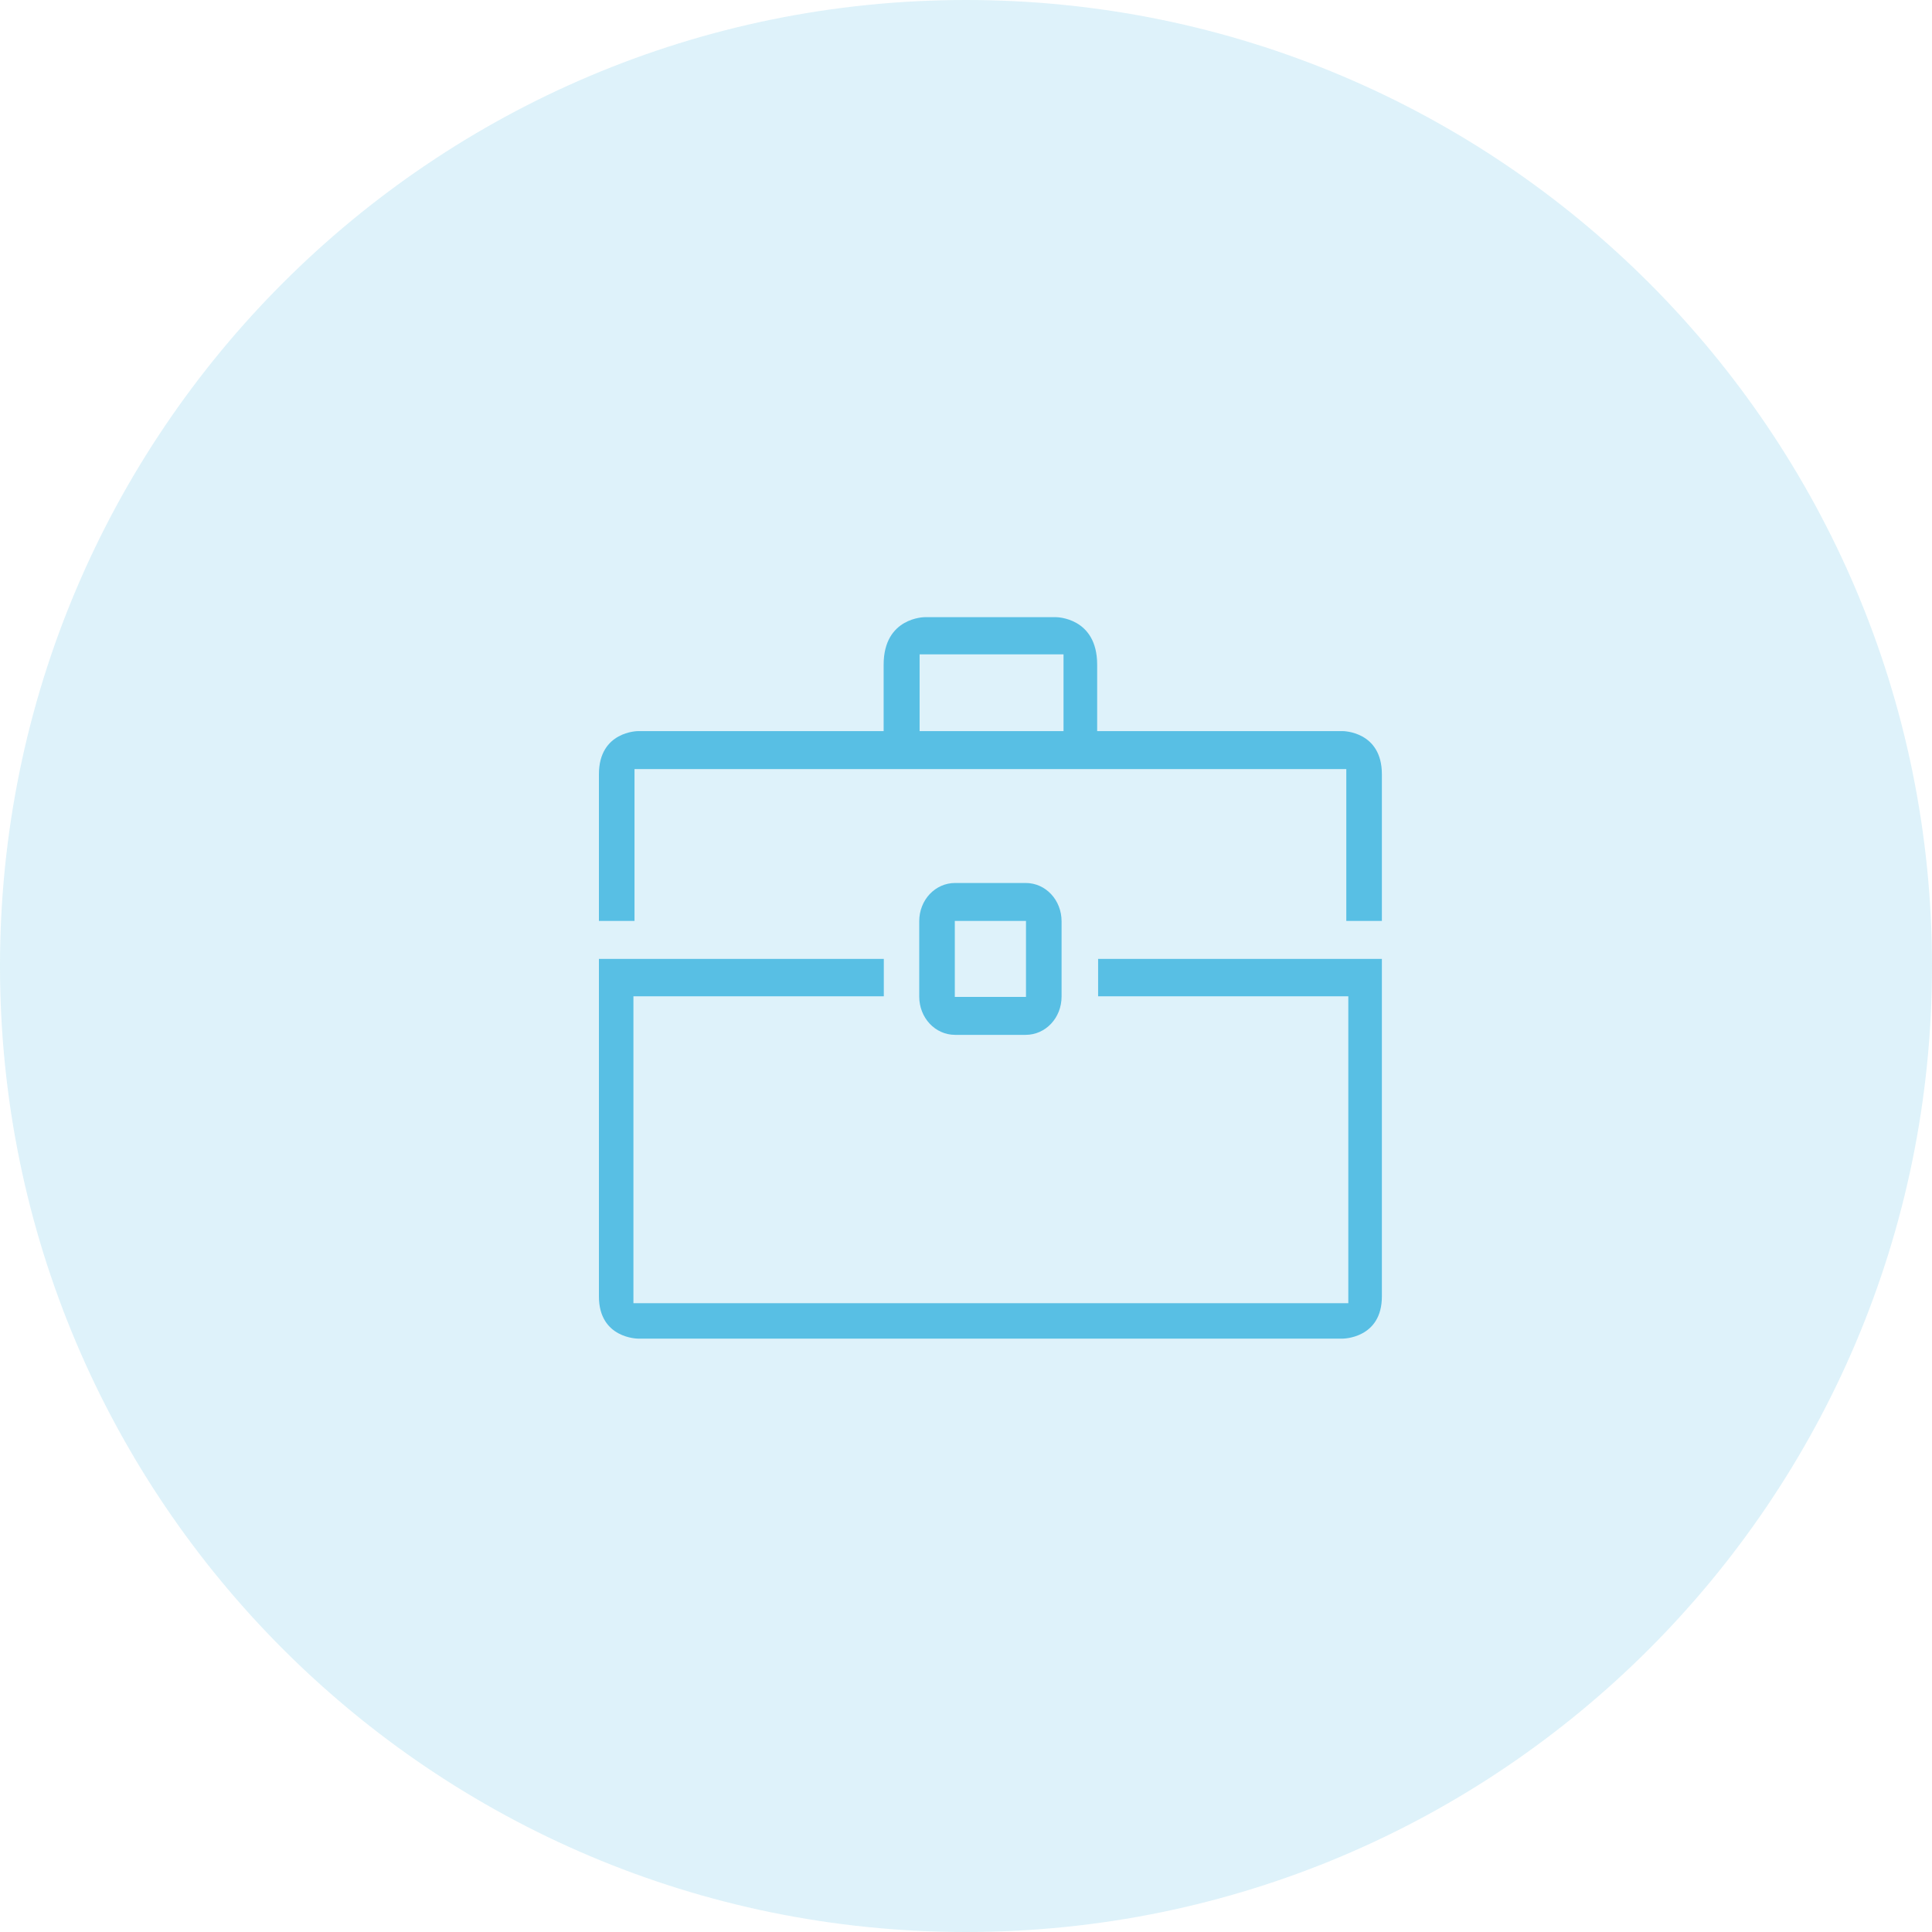
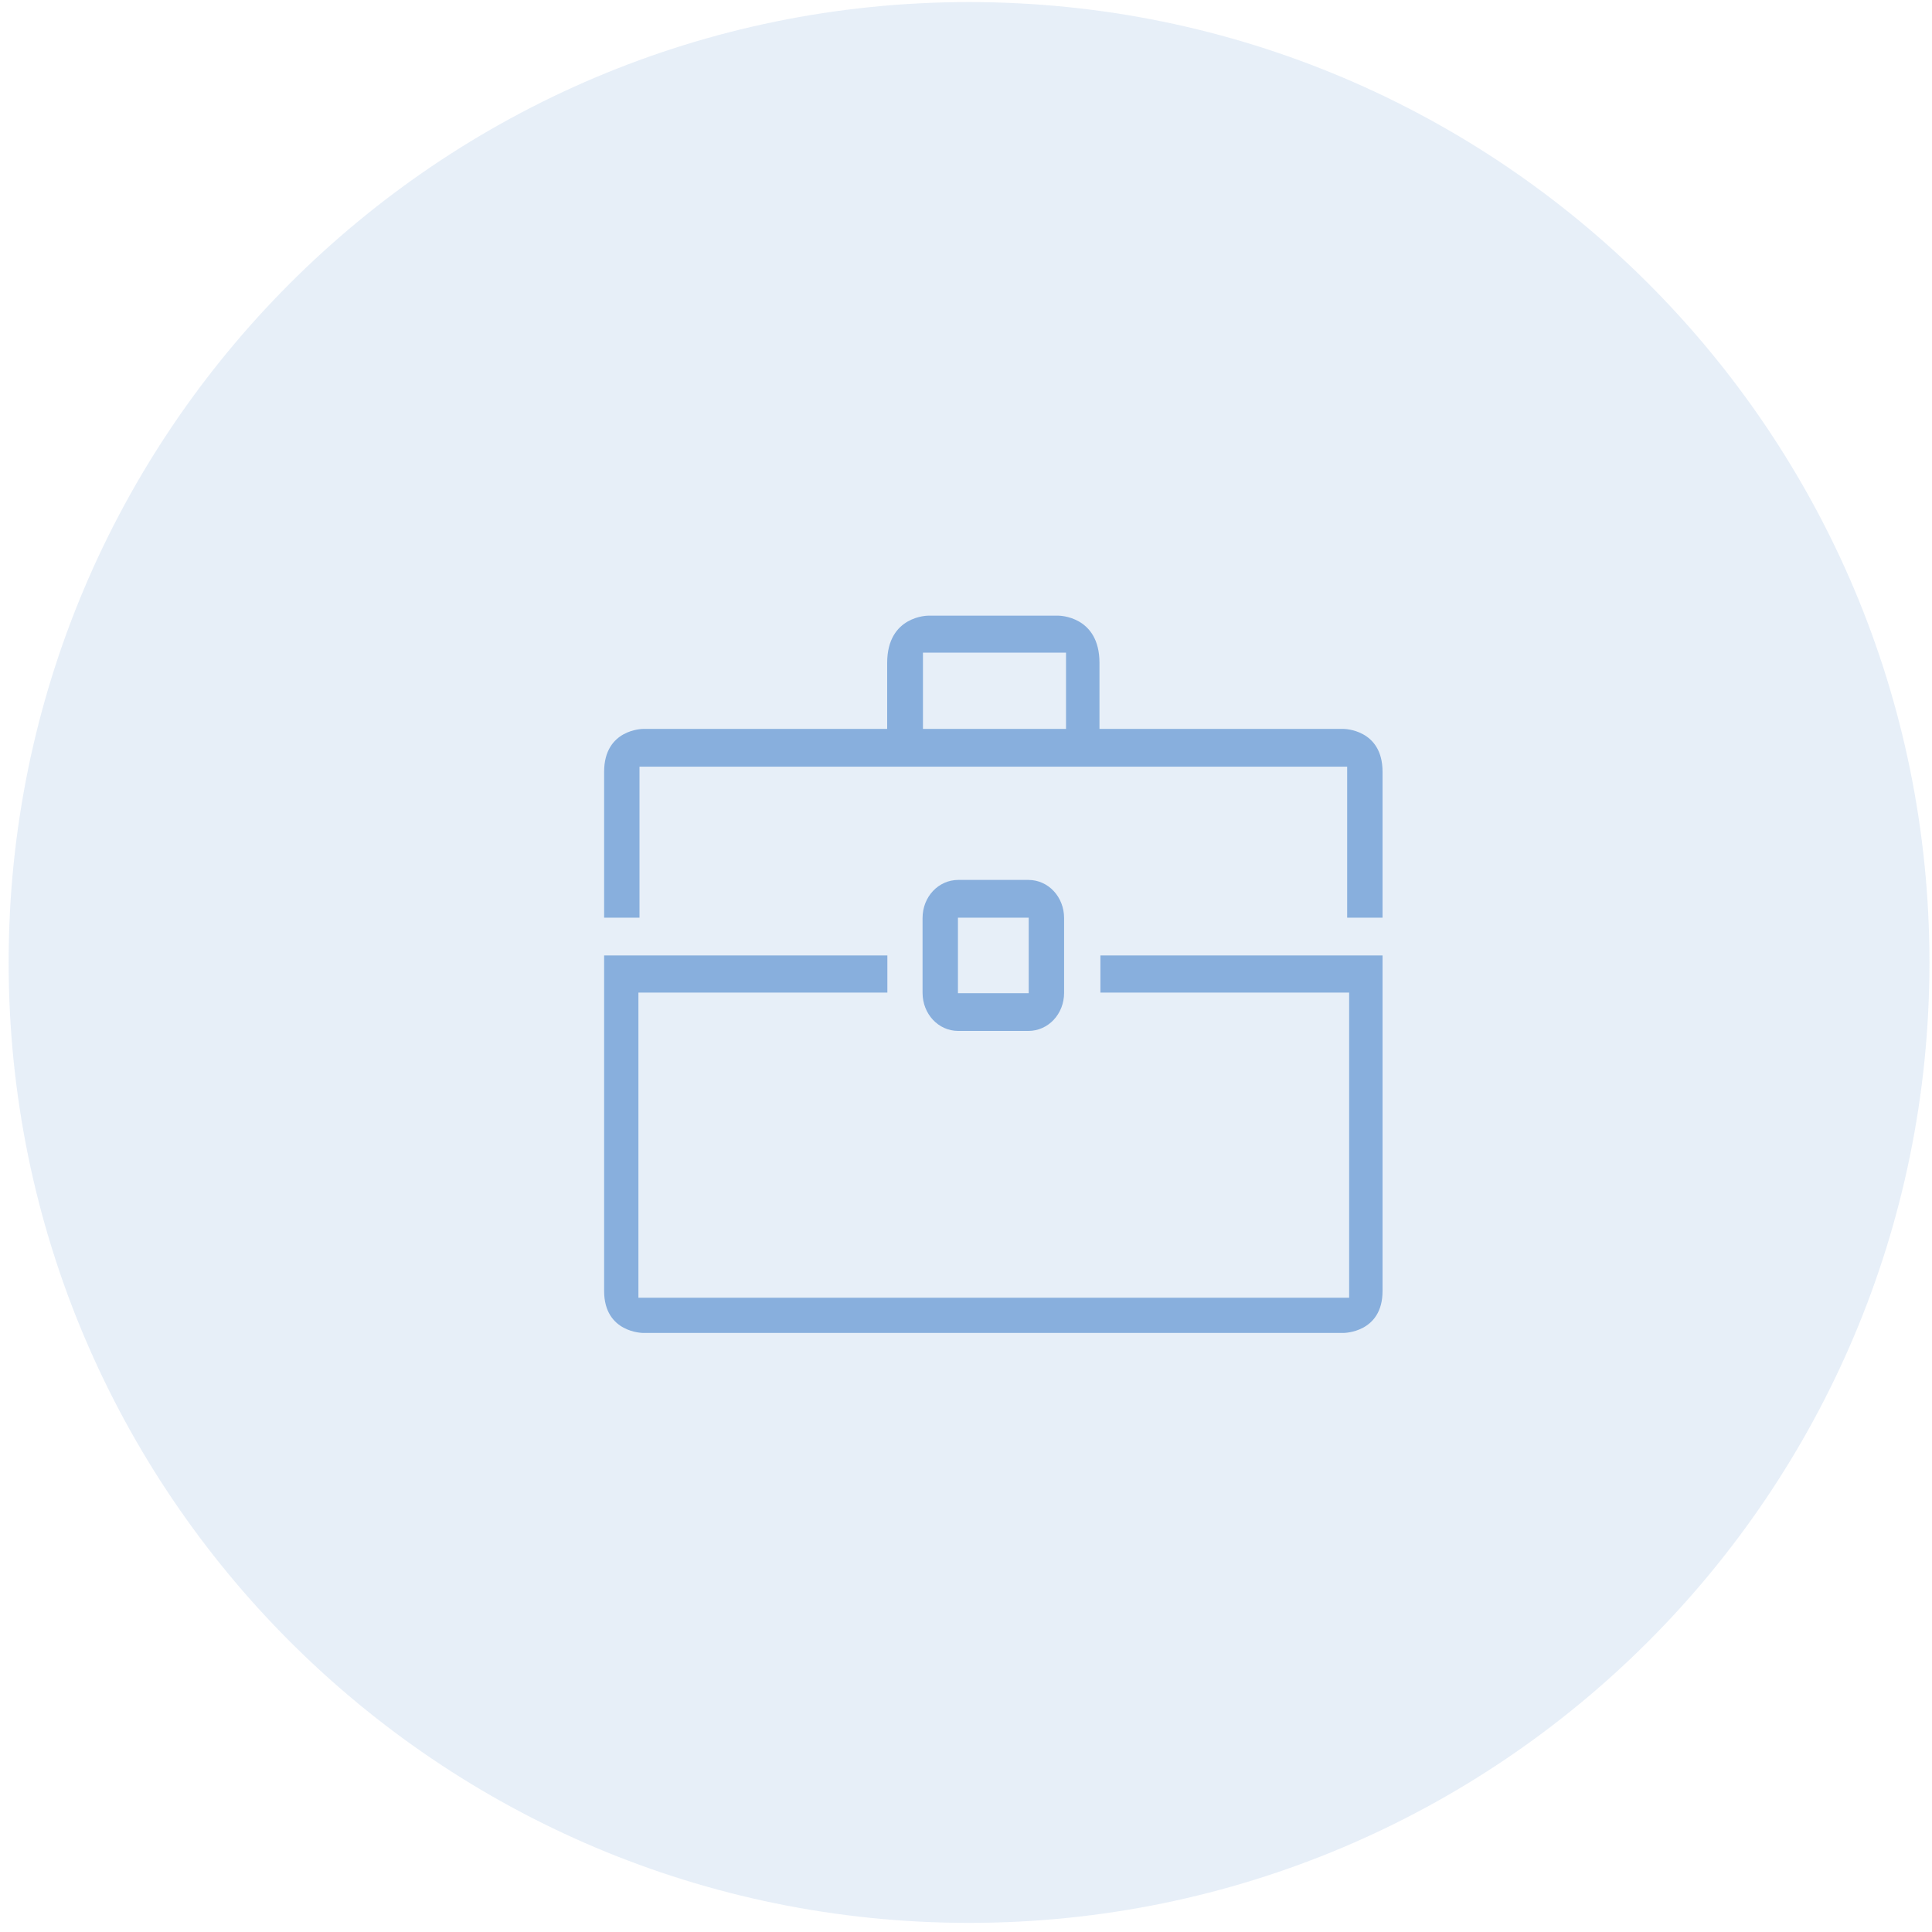
- <svg xmlns="http://www.w3.org/2000/svg" width="100" height="100" viewBox="0 0 100 100" fill="none">
-   <circle opacity="0.2" cx="50" cy="50" r="50" fill="#58BFE4" />
-   <path fill-rule="evenodd" clip-rule="evenodd" d="M56.838 51.569H69.788V67.454H32.786V51.569H45.746V49.633H31V67.103C31 69.287 33.026 69.287 33.026 69.287H69.5C69.5 69.287 71.526 69.287 71.526 67.103V49.633H56.838V51.569ZM69.684 39.807H32.842V47.668H31V40.075C31 37.841 33.026 37.842 33.026 37.842H69.5C69.5 37.842 71.526 37.841 71.526 40.075V47.668H69.684V39.807ZM55.048 33.87H47.599V37.842H45.737V34.402C45.737 31.945 47.862 31.945 47.862 31.945H54.664C54.664 31.945 56.789 31.945 56.789 34.402V37.842H55.048V33.87ZM47.579 51.58C47.579 52.676 48.396 53.564 49.438 53.564H53.088C54.115 53.564 54.947 52.693 54.947 51.58V47.687C54.947 46.591 54.131 45.703 53.088 45.703H49.438C48.411 45.703 47.579 46.574 47.579 47.687V51.58ZM49.421 47.668V51.599H53.105V47.668H49.421Z" fill="#58BFE4" />
+ <svg xmlns="http://www.w3.org/2000/svg" width="114" height="114" viewBox="0 0 114 114" fill="none">
+   <circle opacity="0.2" cx="57.18" cy="56.792" r="56.67" fill="#88AFDD" />
+   <path fill-rule="evenodd" clip-rule="evenodd" d="M64.931 58.57H79.608V76.574H37.671V58.57H52.36V56.376H35.647V76.176C35.647 78.651 37.943 78.651 37.943 78.651H79.282C79.282 78.651 81.579 78.651 81.579 76.176V56.376H64.931V58.57ZM79.491 45.239H37.734V54.149H35.647V45.542C35.647 43.011 37.943 43.011 37.943 43.011H79.282C79.282 43.011 81.579 43.011 81.579 45.542V54.149H79.491V45.239ZM62.902 38.51H54.46V43.011H52.349V39.113C52.349 36.329 54.758 36.329 54.758 36.329H62.467C62.467 36.329 64.876 36.329 64.876 39.113V43.011H62.902V38.51ZM54.437 58.583C54.437 59.825 55.363 60.831 56.544 60.831H60.681C61.845 60.831 62.788 59.844 62.788 58.583V54.169C62.788 52.928 61.862 51.921 60.681 51.921H56.544C55.38 51.921 54.437 52.909 54.437 54.169V58.583ZM56.525 54.149V58.604H60.7V54.149H56.525Z" fill="#88AFDD" />
</svg>
